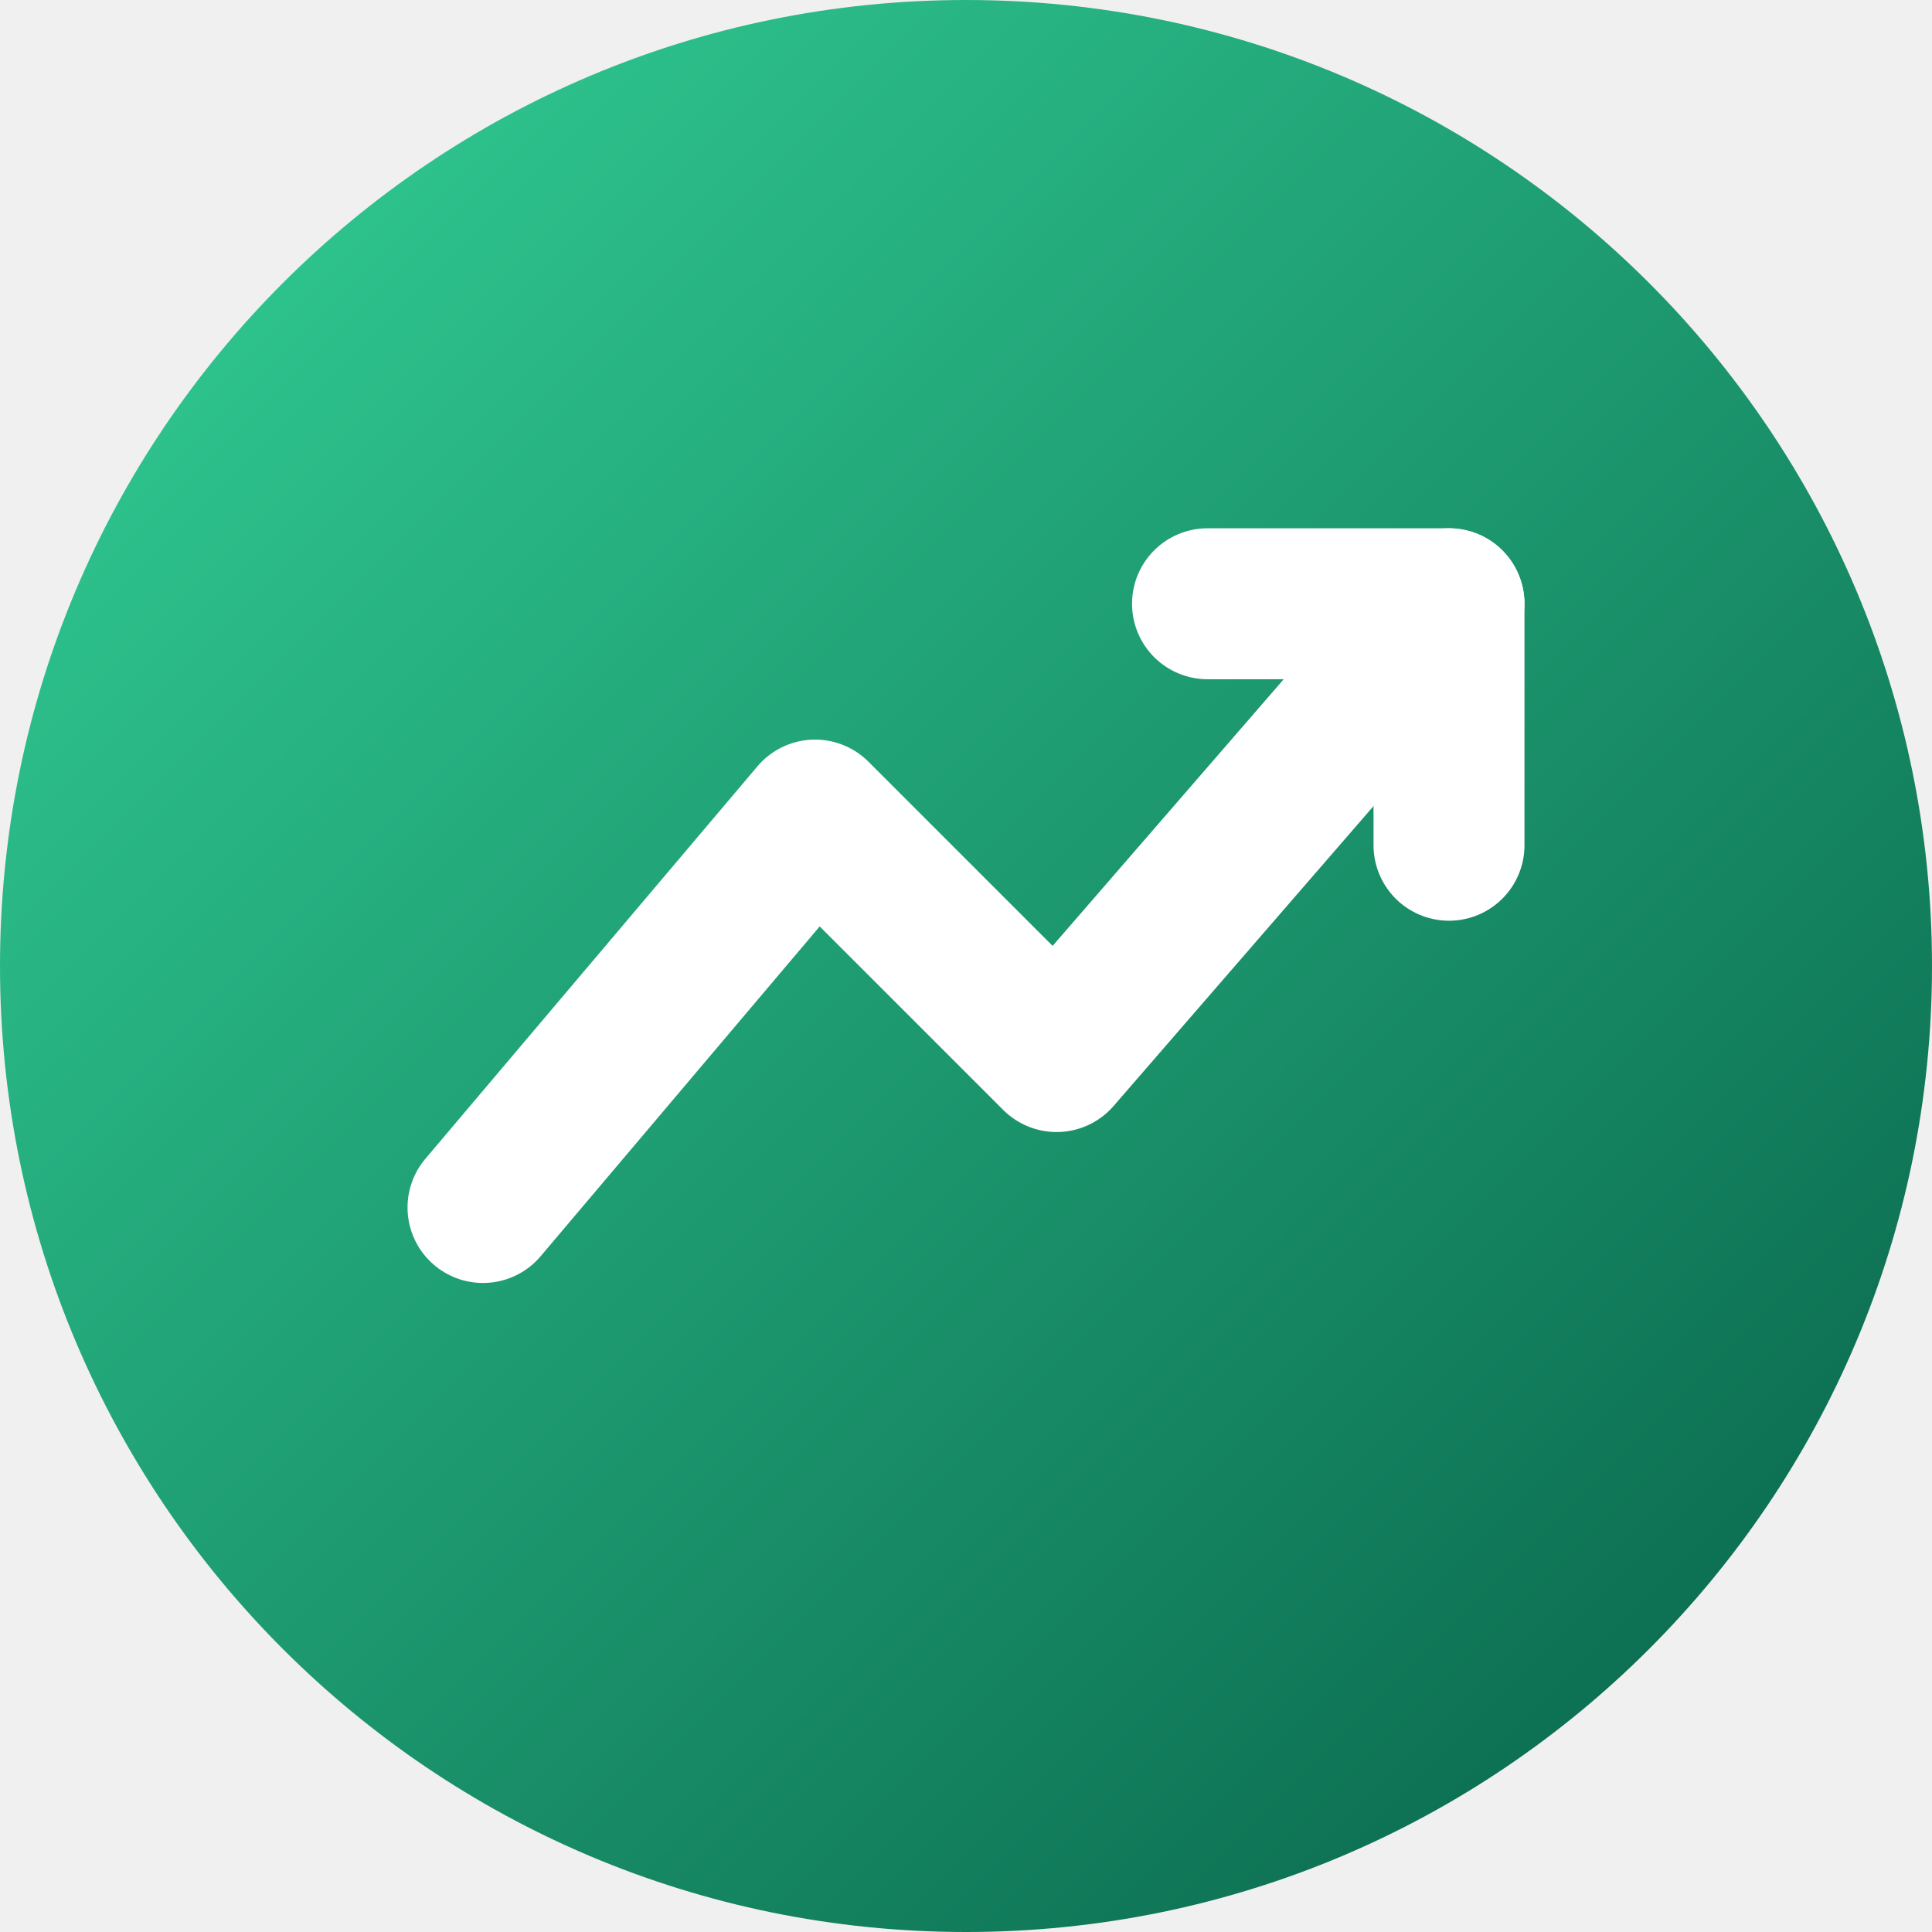
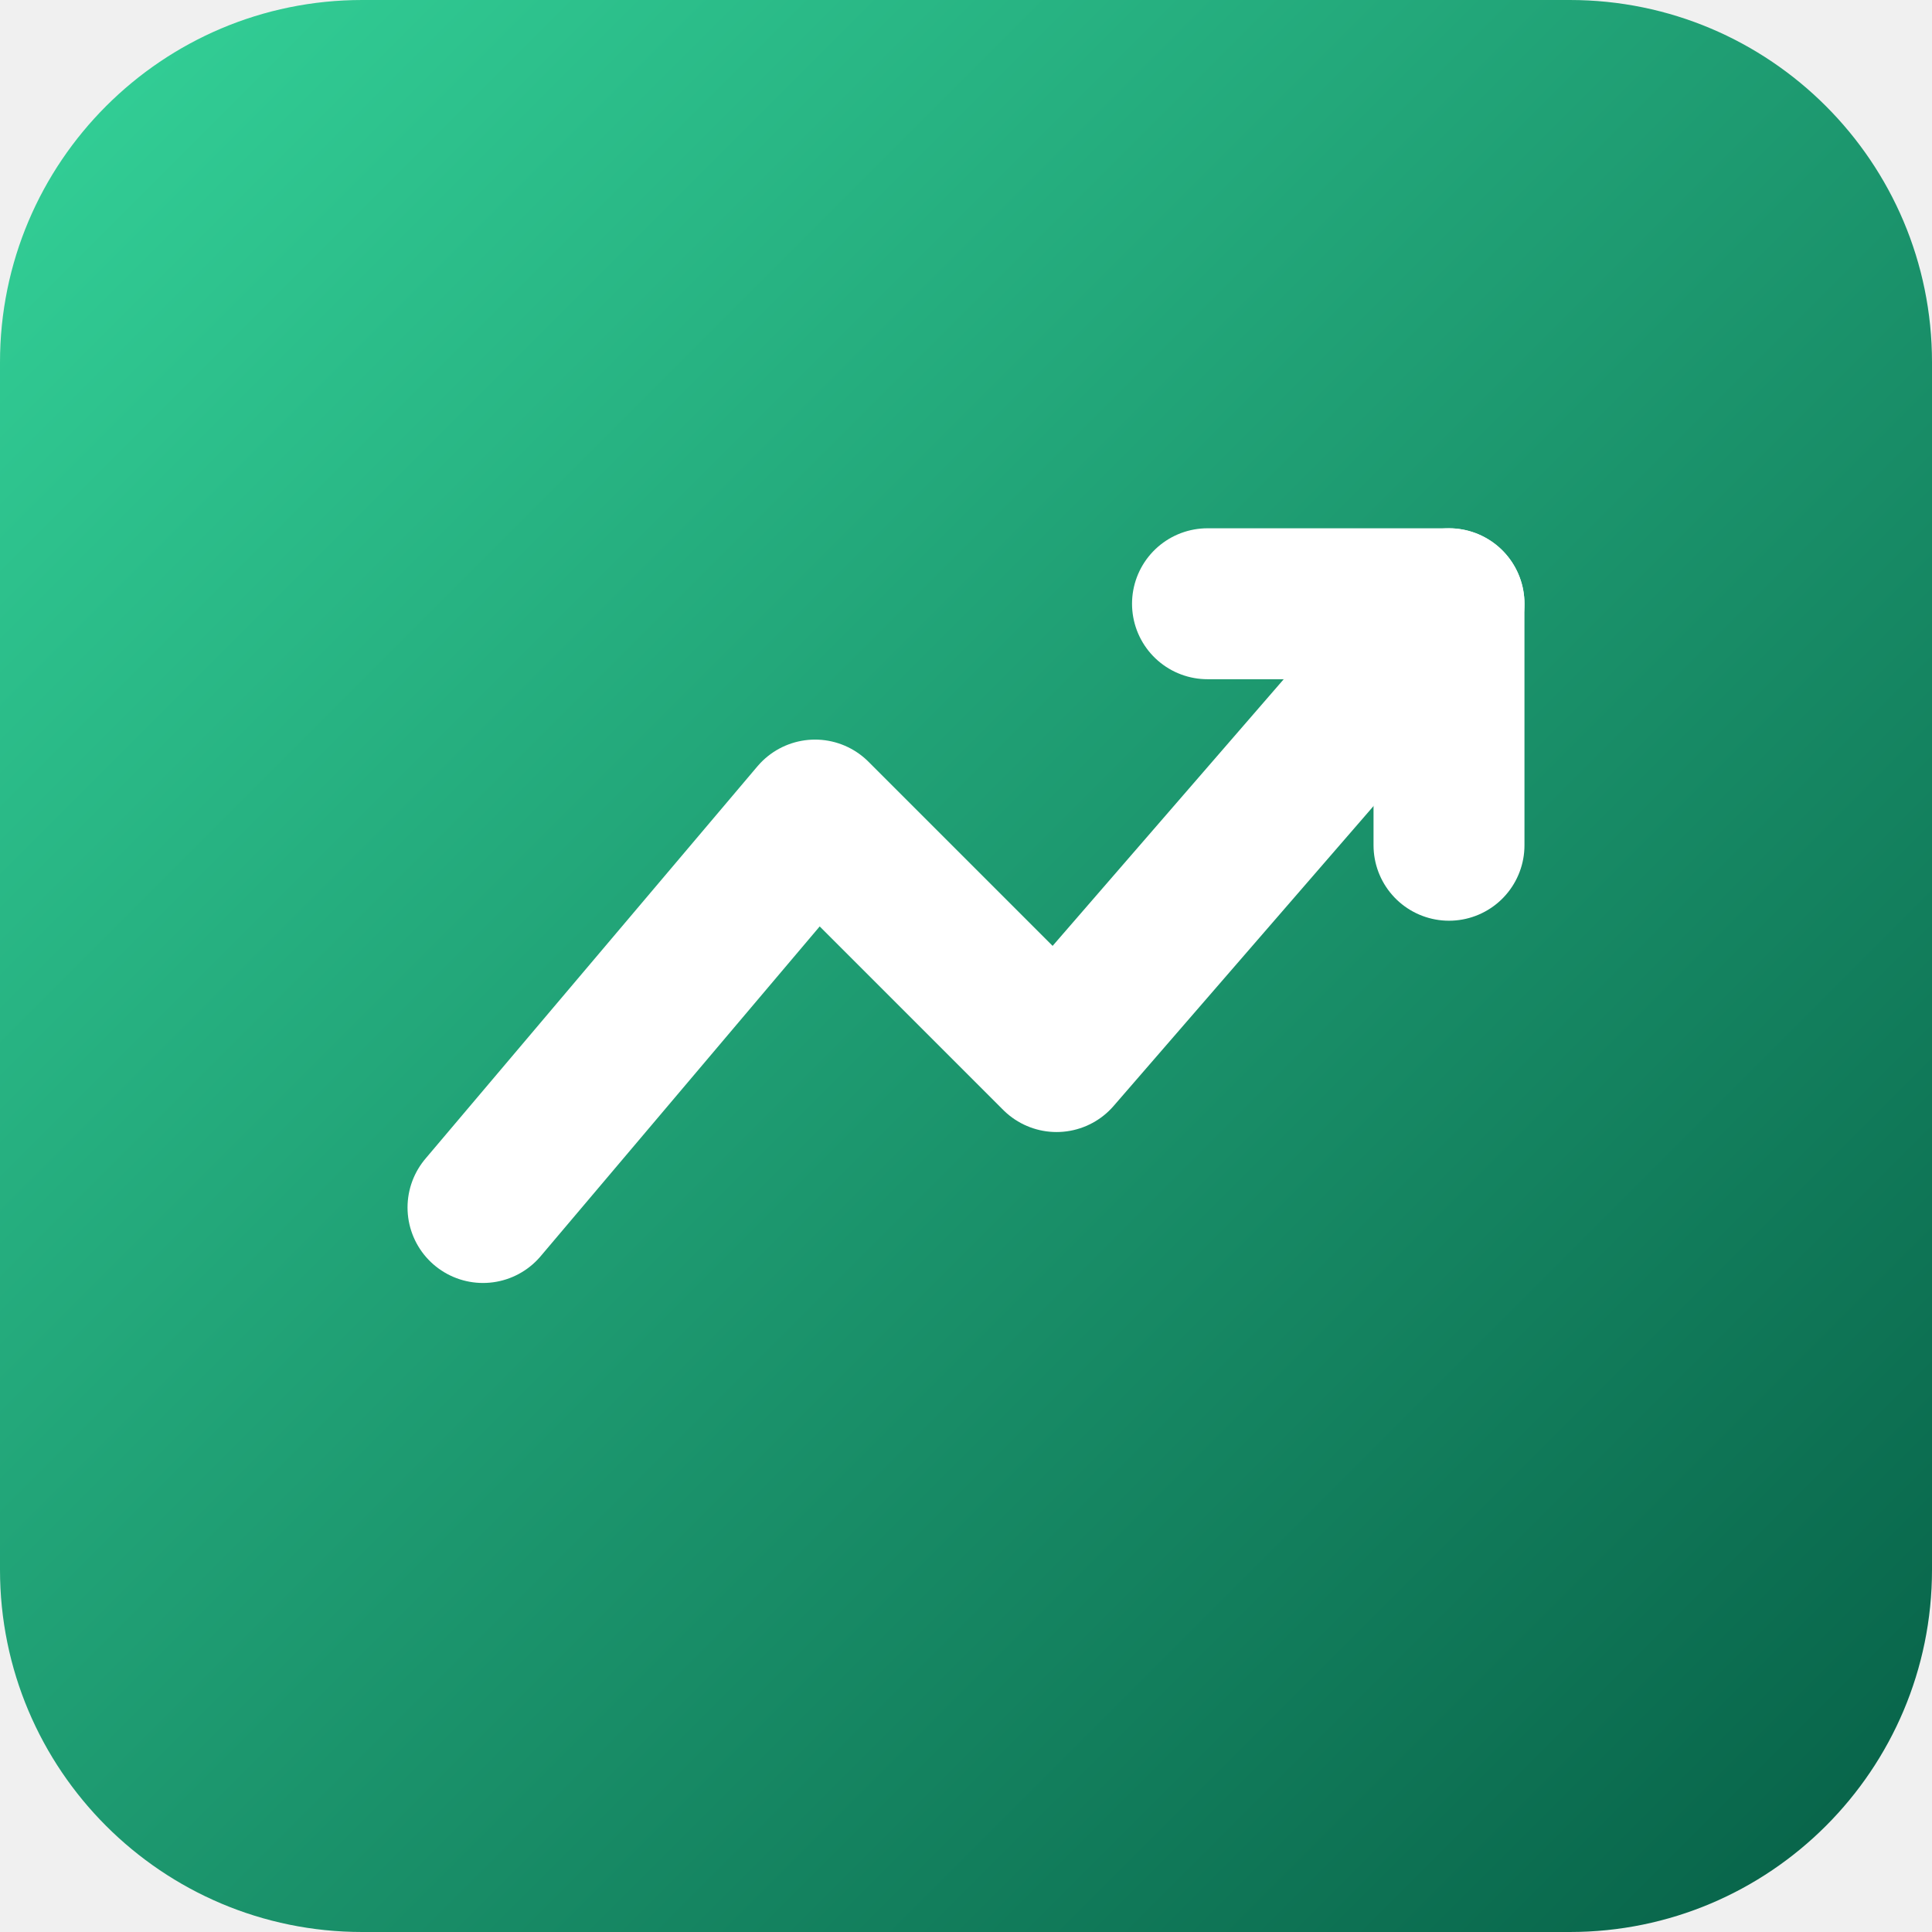
<svg xmlns="http://www.w3.org/2000/svg" viewBox="0 0 32 32" fill="none">
  <defs>
    <linearGradient id="g" x1="0" y1="0" x2="1" y2="1">
      <stop offset="0%" stop-color="#34d399" />
      <stop offset="100%" stop-color="#065f46" />
    </linearGradient>
  </defs>
-   <circle cx="16" cy="16" r="16" fill="url(#g)" />
+   <rect width="32" height="32" rx="6" fill="url(#g)" />
  <path d="M8 20 L13.5 13.5 L17.5 17.5 L24 10" stroke="white" stroke-width="2.5" stroke-linecap="round" stroke-linejoin="round" />
  <path d="M20 10 L24 10 L24 14" stroke="white" stroke-width="2.5" stroke-linecap="round" stroke-linejoin="round" />
</svg>
